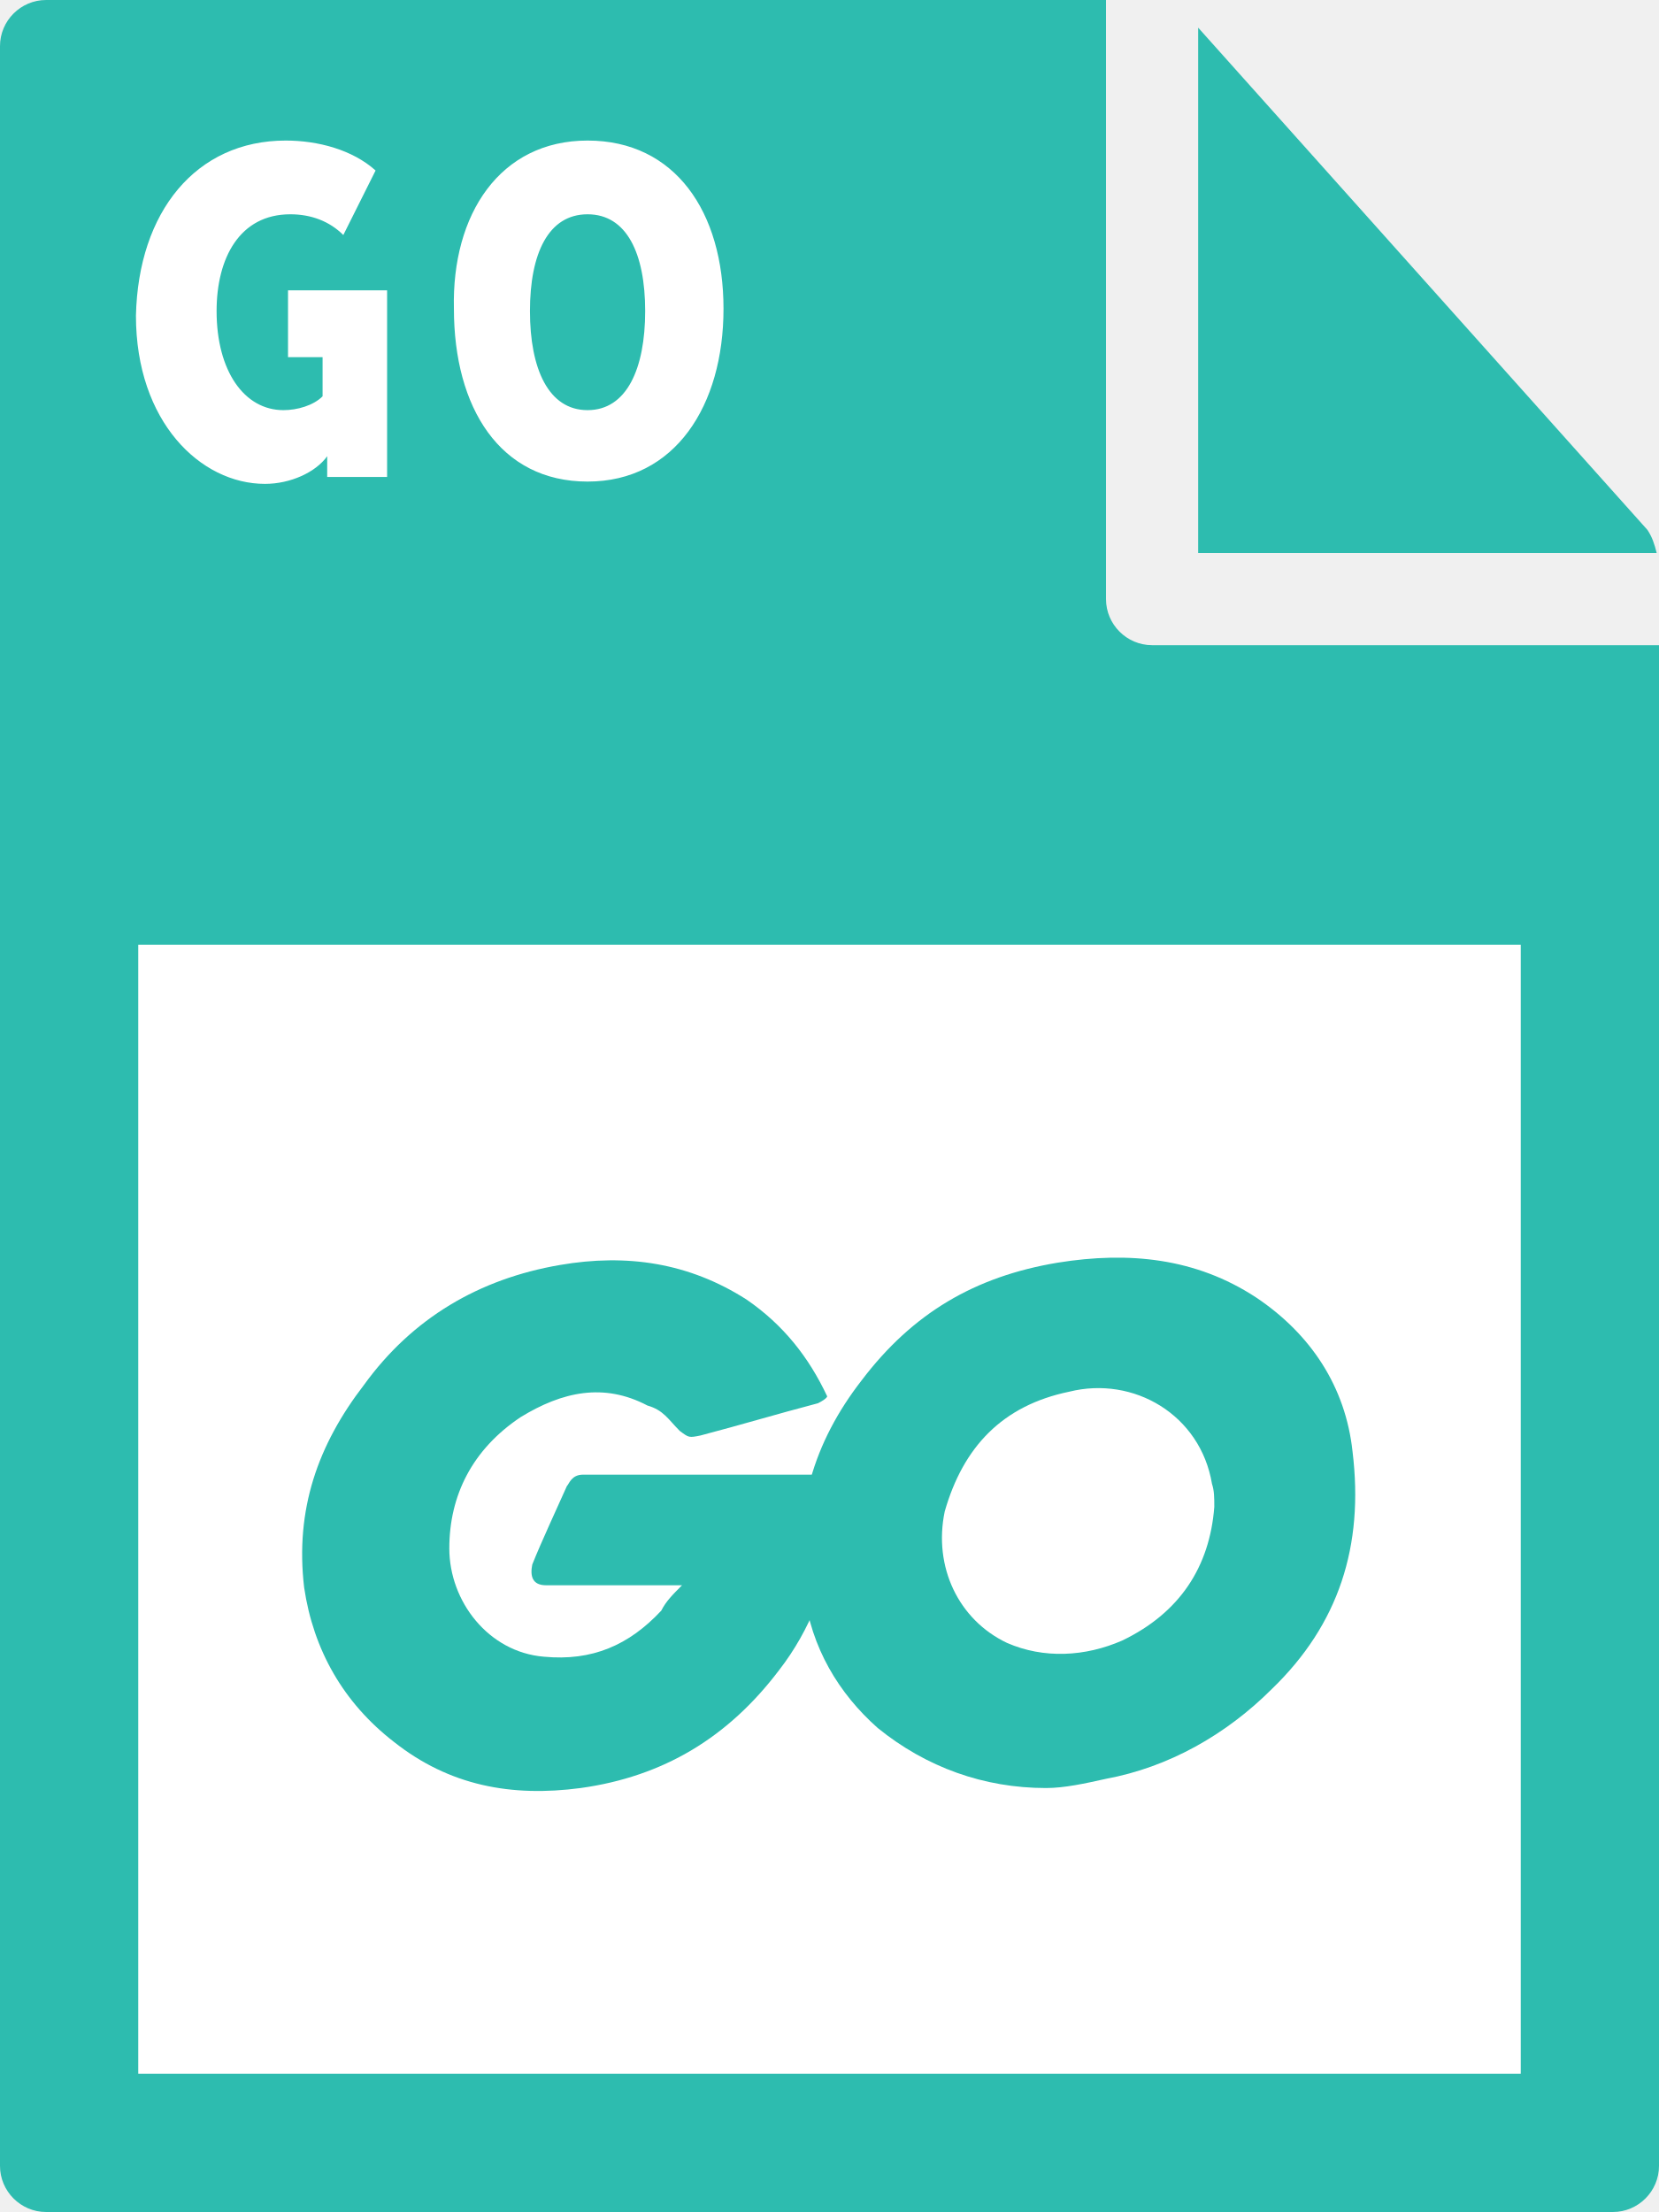
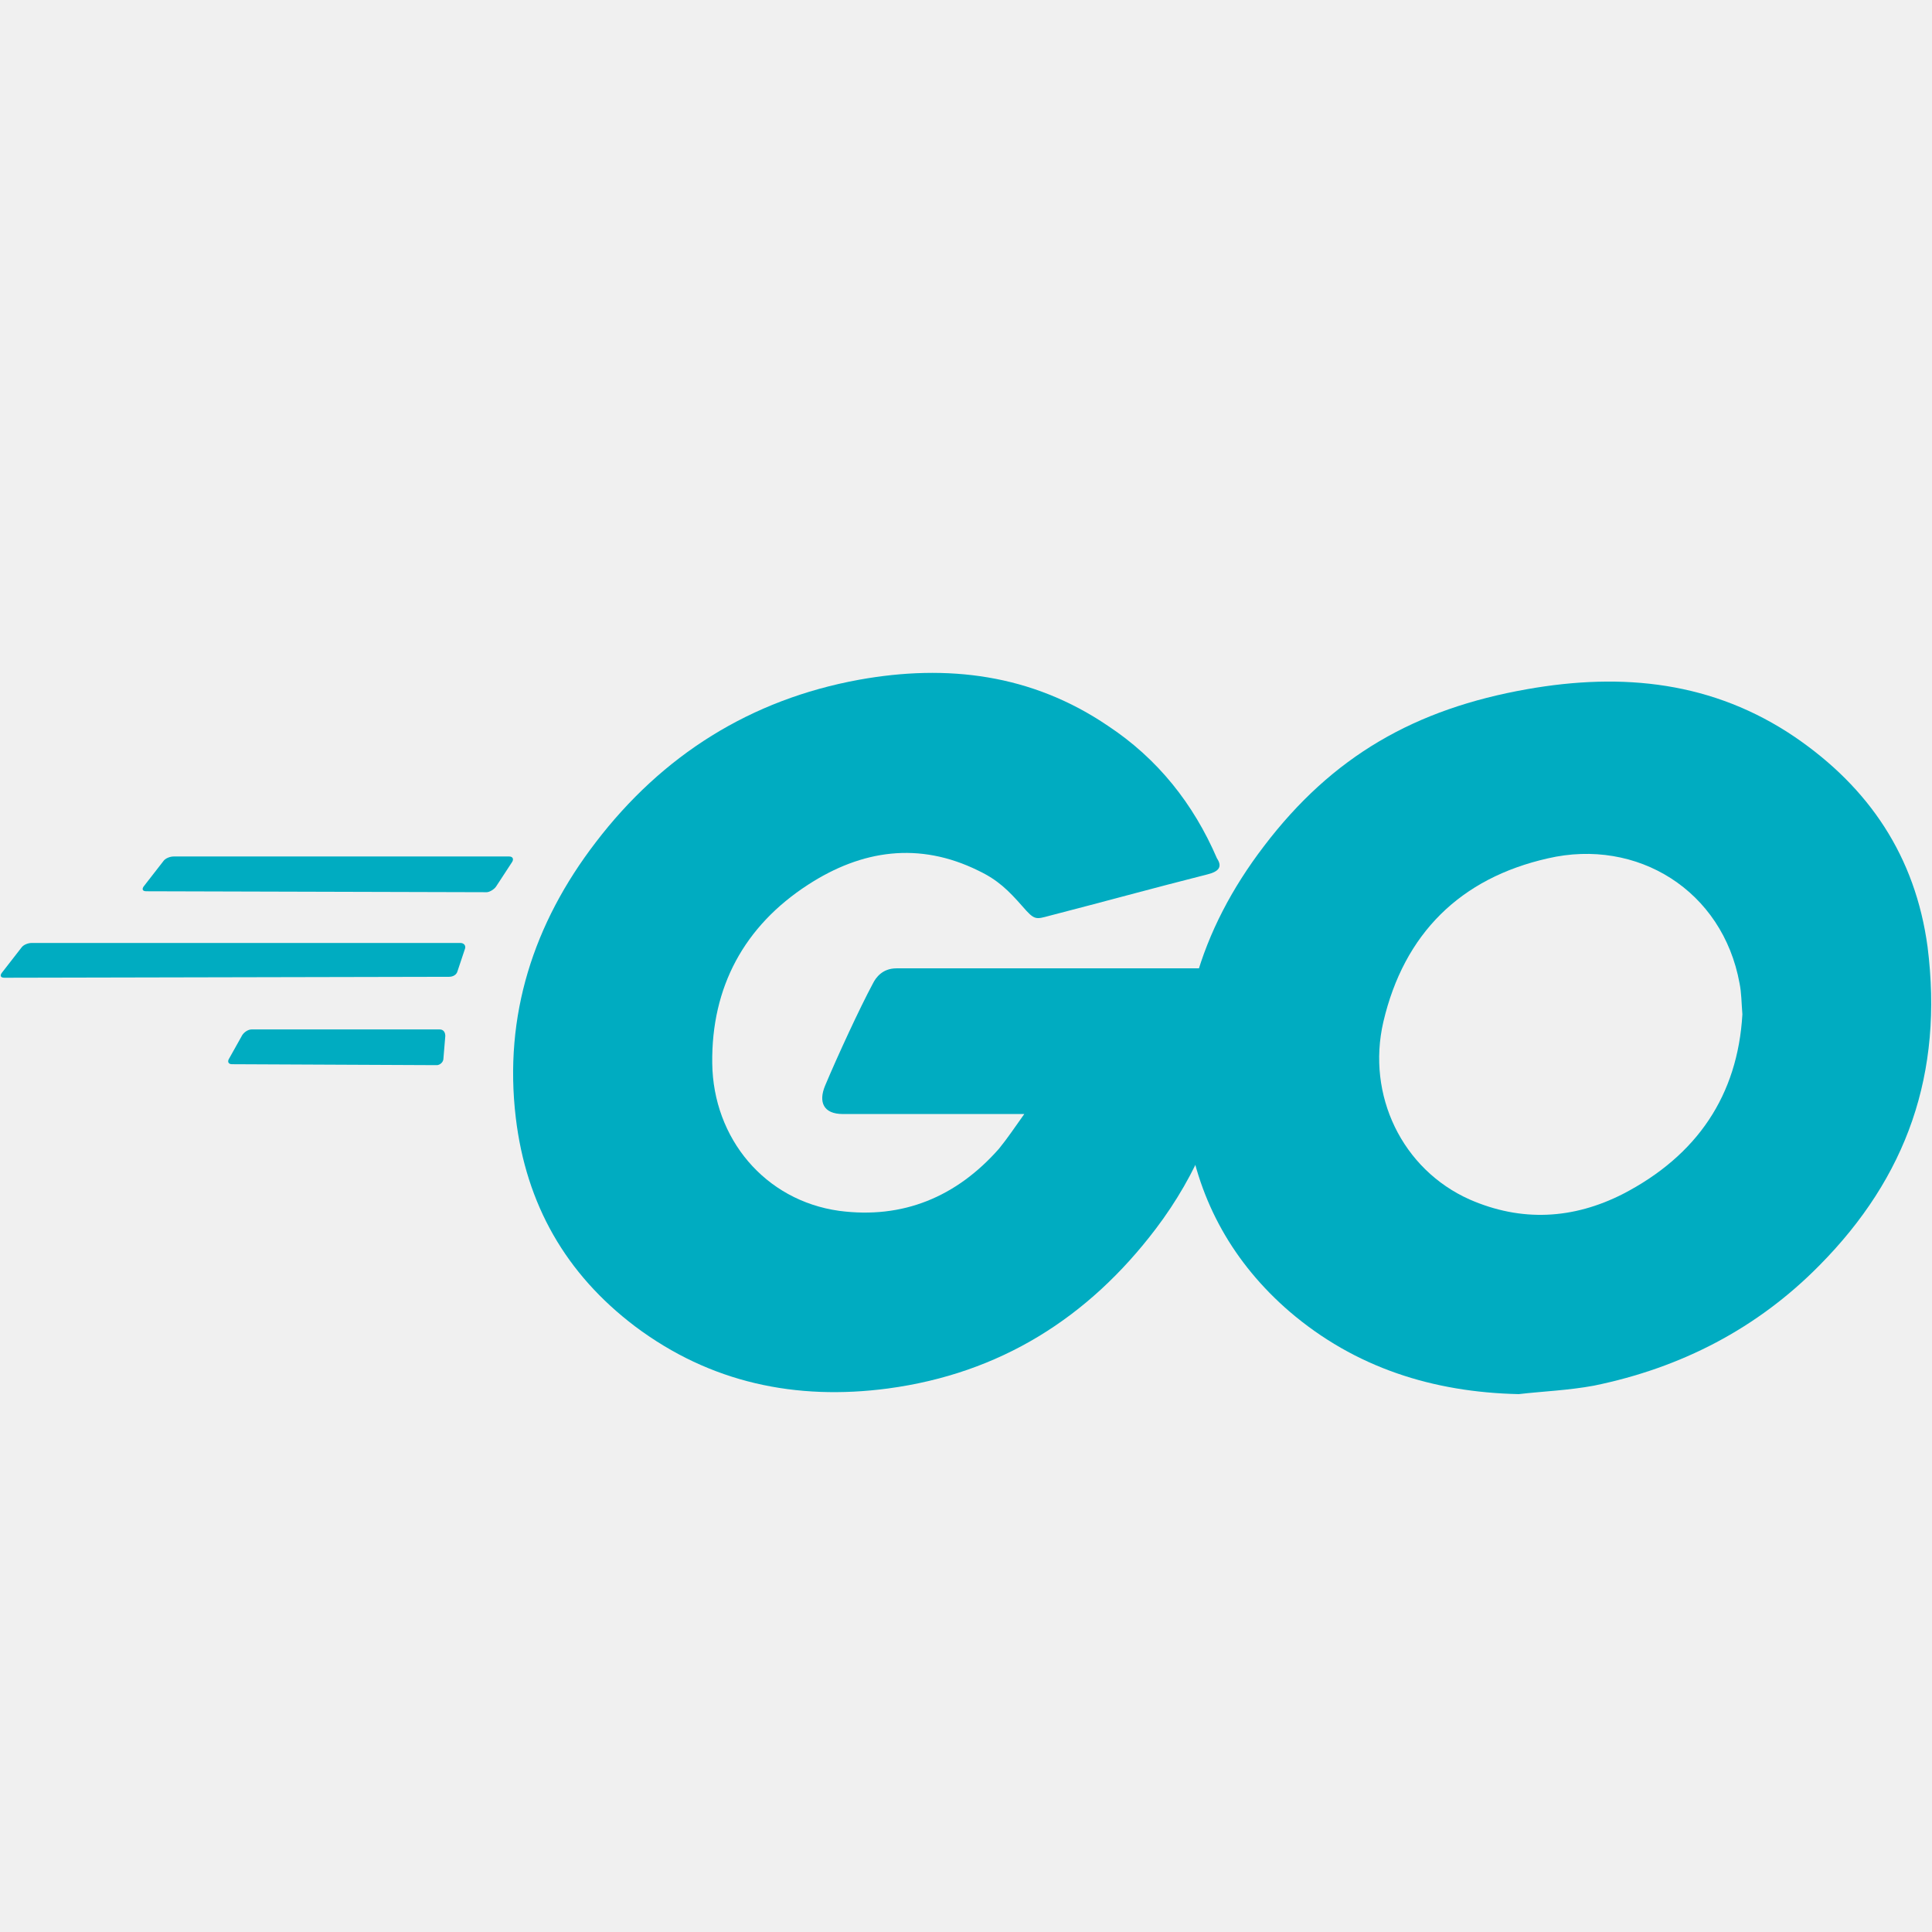
- <svg xmlns="http://www.w3.org/2000/svg" viewBox="0 0 72 96">
-   <style>.st0{fill:#2dbcaf}</style>
-   <path class="st0" d="M0 2v92c0 1.1.9 2 2 2h68c1.1 0 2-.9 2-2V28H50c-1.1 0-2-.9-2-2V0H2C.9 0 0 .9 0 2z" />
-   <path class="st0" d="M71.9 24c-.1-.4-.2-.7-.4-1L52 1.2V24h19.9z" />
-   <path d="M6 41h60v49H6V41zm6.4-34.9c1.4 0 2.9.4 3.9 1.3l-1.4 2.8c-.6-.6-1.4-.9-2.3-.9-2.2 0-3.2 1.9-3.2 4.2 0 2.6 1.2 4.3 2.9 4.3.6 0 1.3-.2 1.7-.6v-1.7h-1.5v-2.9h4.3v8.1h-2.6v-.9c-.5.7-1.6 1.2-2.7 1.2-2.8 0-5.6-2.7-5.6-7.3.1-4.5 2.6-7.6 6.5-7.6zm13.1 0c3.8 0 5.9 3.1 5.9 7.3s-2.1 7.5-5.9 7.5-5.8-3.2-5.8-7.5c-.1-4.1 2-7.3 5.8-7.3zm0 11.7c1.7 0 2.5-1.8 2.5-4.3s-.8-4.2-2.5-4.2S23 11 23 13.5s.8 4.3 2.5 4.3z" fill="#fff" />
-   <path class="st0" d="M35.5 60.9c-1.9.5-3.2.9-5.1 1.4-.5.1-.5.1-.9-.2-.5-.5-.7-.9-1.4-1.1-1.9-1-3.7-.6-5.5.5-2.1 1.4-3.1 3.4-3.1 5.7s1.7 4.5 4.1 4.7c2.1.2 3.7-.5 5.1-2 .2-.4.5-.7.9-1.1h-5.9c-.6 0-.7-.4-.6-.9.4-1 1.1-2.5 1.5-3.4.1-.1.2-.5.7-.5h11.1c0 .9 0 1.6-.1 2.5-.4 2.2-1.1 4.2-2.5 6-2.2 2.9-5 4.6-8.6 5.1-3 .4-5.7-.1-8.1-2-2.2-1.7-3.5-4-3.9-6.7-.4-3.4.6-6.2 2.6-8.8 2.1-2.9 5-4.6 8.5-5.2 2.9-.5 5.6-.1 8.1 1.5 1.6 1.1 2.7 2.5 3.5 4.2 0 0 0 .1-.4.3z" />
-   <path class="st0" d="M45.4 77.6c-2.7 0-5.2-.9-7.3-2.6-1.7-1.5-2.9-3.5-3.2-5.9-.5-3.5.4-6.5 2.5-9.2 2.2-2.9 4.9-4.5 8.5-5.1 3.1-.5 6-.2 8.6 1.5 2.4 1.6 3.9 3.9 4.2 6.7.5 4.1-.6 7.5-3.5 10.3-2 2-4.5 3.4-7.2 3.9-.9.2-1.8.4-2.6.4zm7.3-12.2c0-.4 0-.7-.1-1-.5-3-3.4-4.7-6.2-4-2.9.6-4.6 2.4-5.4 5.2-.5 2.4.6 4.7 2.7 5.7 1.6.7 3.4.6 5-.1 2.5-1.2 3.8-3.2 4-5.8z" />
+ <svg xmlns="http://www.w3.org/2000/svg" version="1.1" viewBox="0 0 300 300" xml:space="preserve">
+   <style type="text/css">
+ 	.st0{fill:#2DBCAF;}
+ 	.st1{fill:#5DC9E1;}
+ 	.st2{fill:#FDDD00;}
+ 	.st3{fill:#CE3262;}
+ 	.st4{fill:#00ACD7;}
+ 	.st5{fill:#FFFFFF;}
+ </style>
+   <g transform="matrix(1.4595 0 0 1.4595 -35.938 -9.1601)" style="fill:#00acc1">
+     <g style="fill:#00acc1">
+       <g style="fill:#00acc1">
+         <g style="fill:#00acc1">
+           <path class="st4" d="m40.2 101.1c-.4 0-.5-.2-.3-.5l2.1-2.7c.2-.3.7-.5 1.1-.5h35.7c.4 0 .5.3.3.6l-1.7 2.6c-.2.3-.7.6-1 .6z" style="fill:#00acc1" />
+         </g>
+       </g>
+     </g>
+     <g style="fill:#00acc1">
+       <g style="fill:#00acc1">
+         <g style="fill:#00acc1">
+           <path class="st4" d="m25.1 110.3c-.4 0-.5-.2-.3-.5l2.1-2.7c.2-.3.7-.5 1.1-.5h45.6c.4 0 .6.3.5.6l-.8 2.4c-.1.4-.5.6-.9.6z" style="fill:#00acc1" />
+         </g>
+       </g>
+     </g>
+     <g style="fill:#00acc1">
+       <g style="fill:#00acc1">
+         <g style="fill:#00acc1">
+           <path class="st4" d="m49.3 119.5c-.4 0-.5-.3-.3-.6l1.4-2.5c.2-.3.6-.6 1-.6h20c.4 0 .6.3.6.7l-.2 2.4c0 .4-.4.7-.7.7z" style="fill:#00acc1" />
+         </g>
+       </g>
+     </g>
+     <g style="fill:#00acc1">
+       <g id="CXHf1q_3_" style="fill:#00acc1">
+         <g style="fill:#00acc1">
+           <g style="fill:#00acc1">
+             <path class="st4" d="m153.1 99.3c-6.3 1.6-10.6 2.8-16.8 4.4-1.5.4-1.6.5-2.9-1-1.5-1.7-2.6-2.8-4.7-3.8-6.3-3.1-12.4-2.2-18.1 1.5-6.8 4.4-10.3 10.9-10.2 19 .1 8 5.6 14.6 13.5 15.7 6.8.9 12.5-1.5 17-6.6.9-1.1 1.7-2.3 2.7-3.7h-19.3c-2.1 0-2.6-1.3-1.9-3 1.3-3.1 3.7-8.3 5.1-10.9.3-.6 1-1.6 2.5-1.6h36.4c-.2 2.7-.2 5.4-.6 8.1-1.1 7.2-3.8 13.8-8.2 19.6-7.2 9.5-16.6 15.4-28.5 17-9.8 1.3-18.9-.6-26.9-6.6-7.4-5.6-11.6-13-12.7-22.2-1.3-10.9 1.9-20.7 8.5-29.3 7.1-9.3 16.5-15.2 28-17.3 9.4-1.7 18.4-.6 26.5 4.9 5.3 3.5 9.1 8.3 11.6 14.1.6.9.2 1.4-1 1.7z" style="fill:#00acc1" />
+           </g>
+           <g style="fill:#00acc1">
+             <path class="st4" d="m186.2 154.6c-9.1-.2-17.4-2.8-24.4-8.8-5.9-5.1-9.6-11.6-10.8-19.3-1.8-11.3 1.3-21.3 8.1-30.2 7.3-9.6 16.1-14.6 28-16.7 10.2-1.8 19.8-.8 28.5 5.1 7.9 5.4 12.8 12.7 14.1 22.3 1.7 13.5-2.2 24.5-11.5 33.9-6.6 6.7-14.7 10.9-24 12.8-2.7.5-5.4.6-8 .9zm23.8-40.4c-.1-1.3-.1-2.3-.3-3.3-1.8-9.9-10.9-15.5-20.4-13.3-9.3 2.1-15.3 8-17.5 17.4-1.8 7.8 2 15.7 9.2 18.9 5.5 2.4 11 2.1 16.3-.6 7.9-4.1 12.2-10.5 12.7-19.1z" style="fill:#00acc1" />
+           </g>
+         </g>
+       </g>
+     </g>
+   </g>
</svg>
